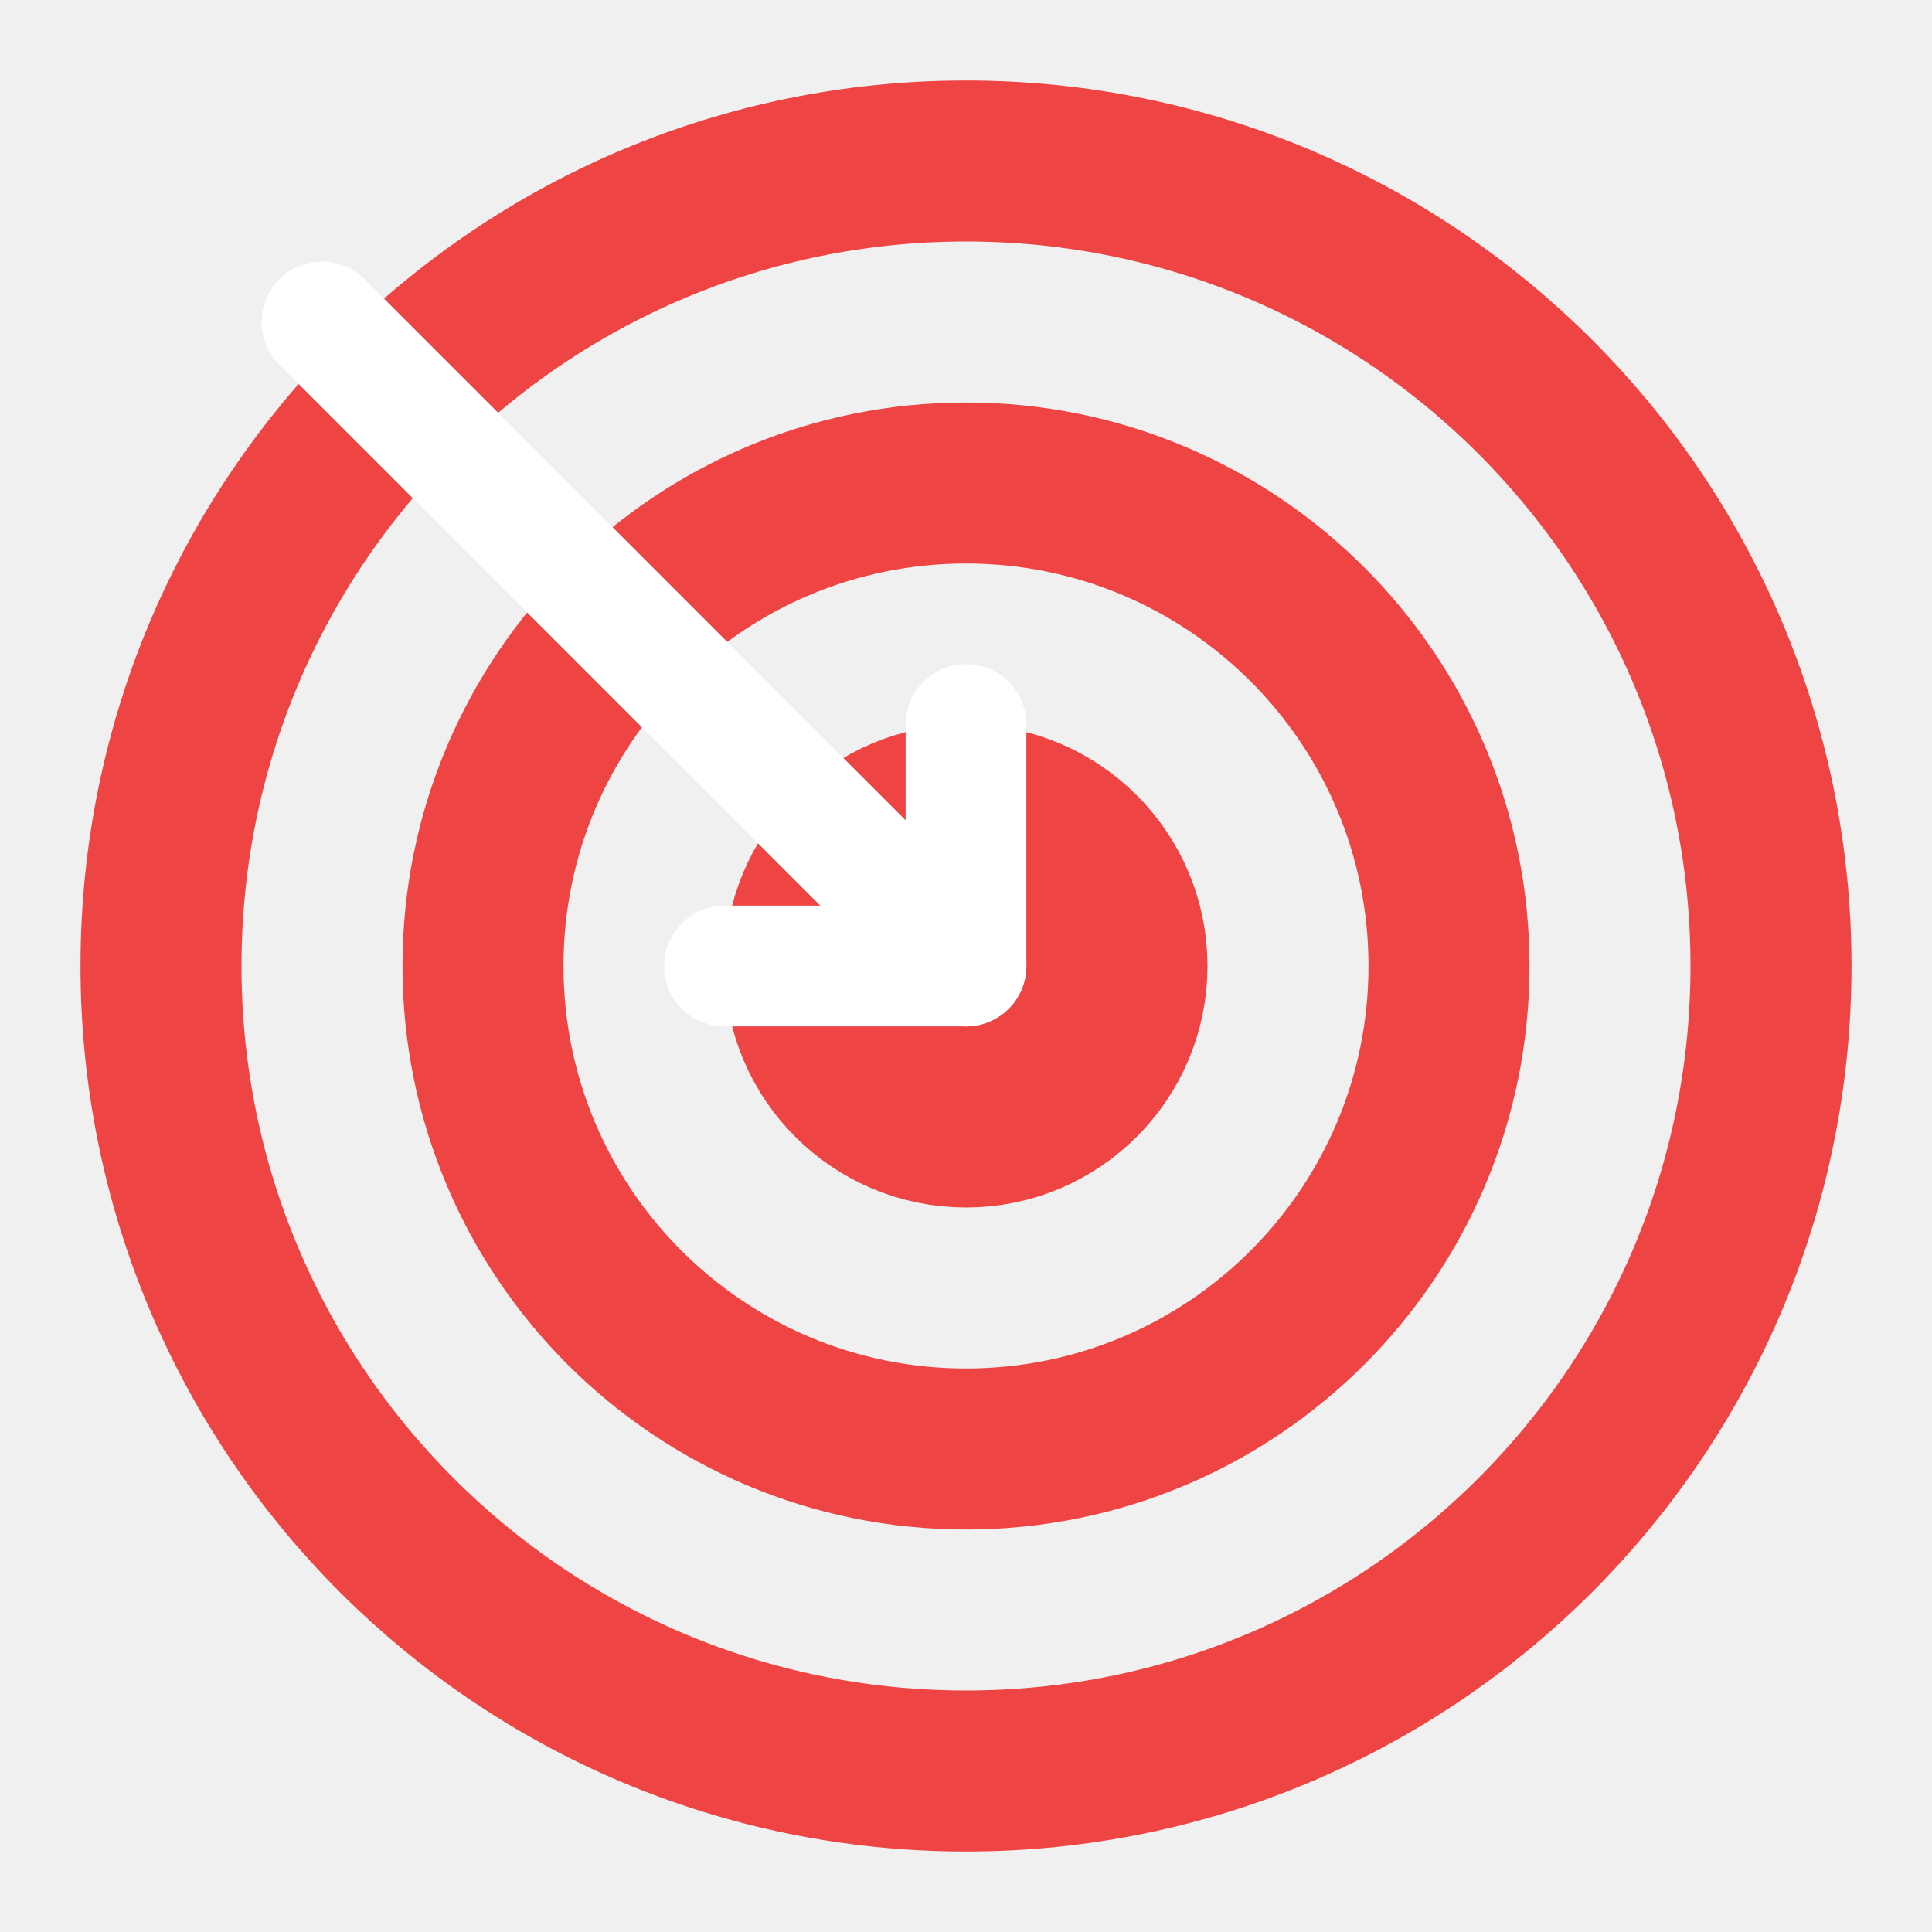
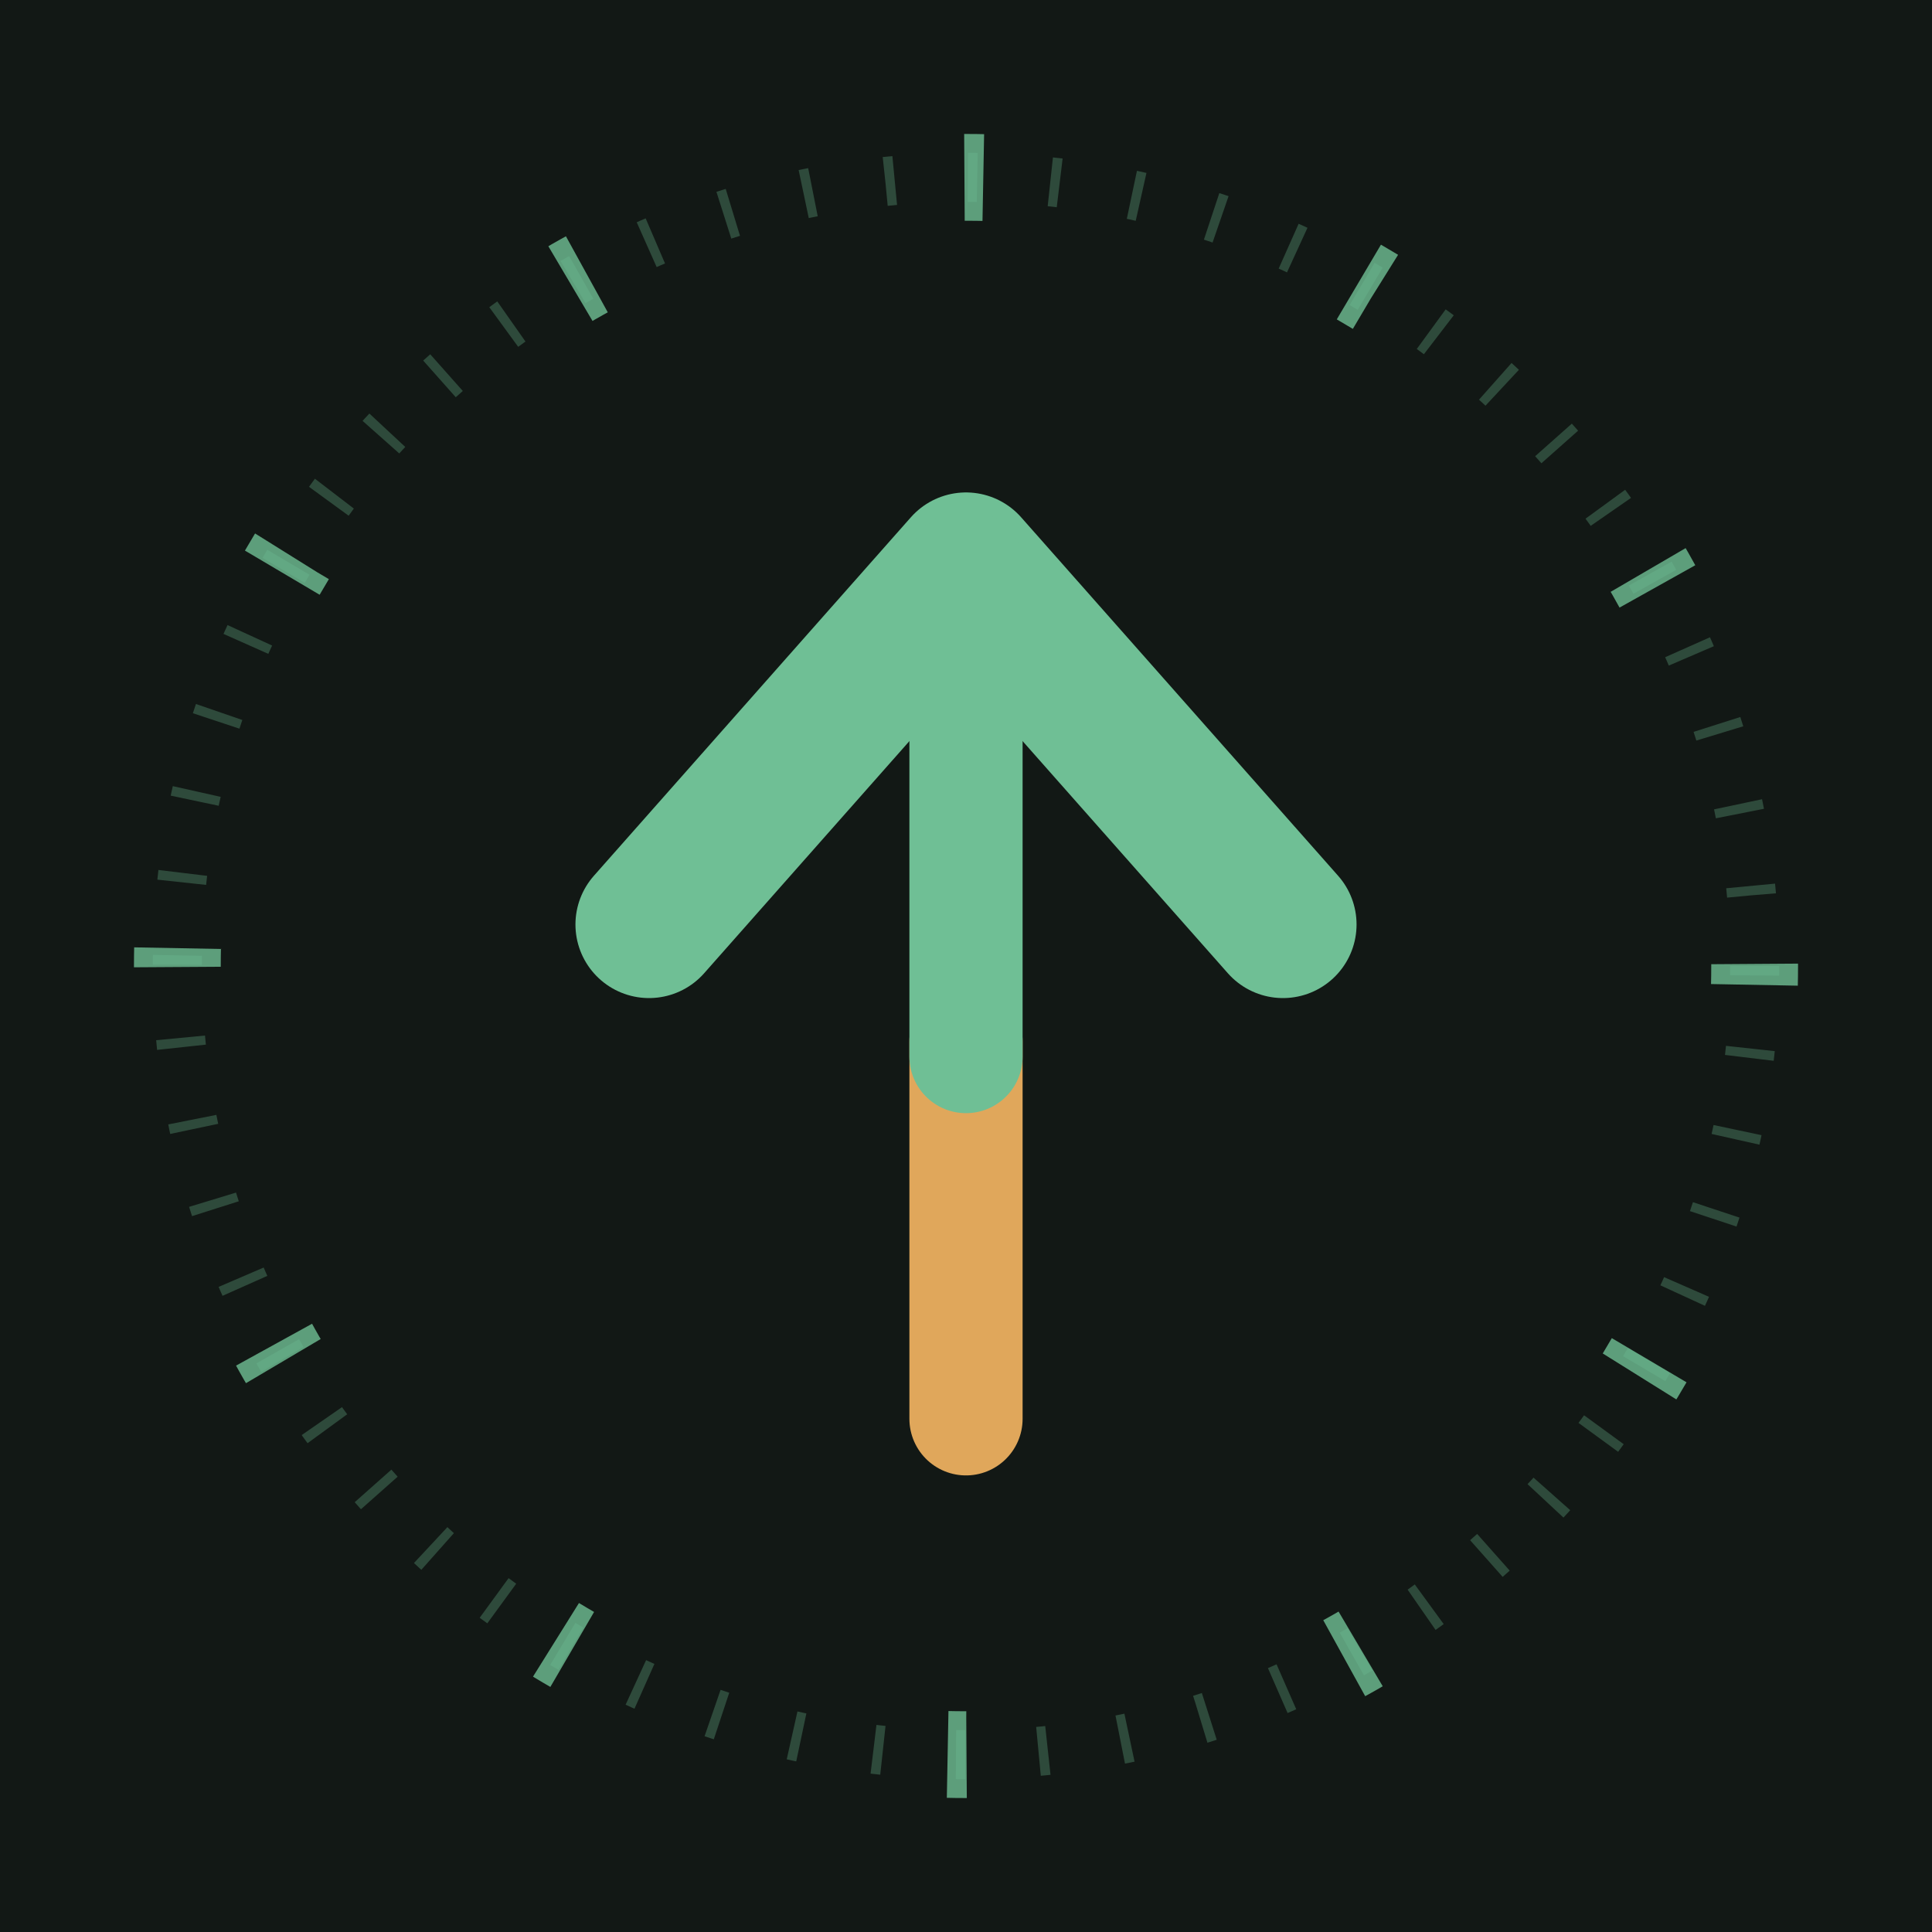
- <svg xmlns="http://www.w3.org/2000/svg" viewBox="0 0 24 24" fill="none" stroke="#ef4444" stroke-width="2" stroke-linecap="round" stroke-linejoin="round">
-   <circle cx="12" cy="12" r="10" />
-   <circle cx="12" cy="12" r="6" />
-   <circle cx="12" cy="12" r="2" fill="#ef4444" />
-   <line x1="4" y1="4" x2="12" y2="12" stroke="white" stroke-width="1.5" />
-   <polyline points="9 12 12 12 12 9" stroke="white" stroke-width="1.5" fill="none" />
+ <svg xmlns="http://www.w3.org/2000/svg" width="1024" height="1024" viewBox="0 0 1024 1024">
+   <rect x="0" y="0" width="1024" height="1024" fill="#121815" />
+   <circle cx="512" cy="512" r="418" fill="none" stroke="#6FBF95" stroke-opacity="0.3" stroke-width="26" stroke-dasharray="5 38.8" />
+   <circle cx="512" cy="512" r="418" fill="none" stroke="#6FBF95" stroke-opacity="0.8" stroke-width="46" stroke-dasharray="10 208.8" />
+   <path d="M512 552 L512 752" fill="none" stroke="#E0A75B" stroke-width="60" stroke-linecap="round" />
+   <path d="M344 490 L512 300 L680 490" fill="none" stroke="#6FBF95" stroke-width="78" stroke-linecap="round" stroke-linejoin="round" />
+   <path d="M512 300 L512 560" fill="none" stroke="#6FBF95" stroke-width="60" stroke-linecap="round" />
</svg>
